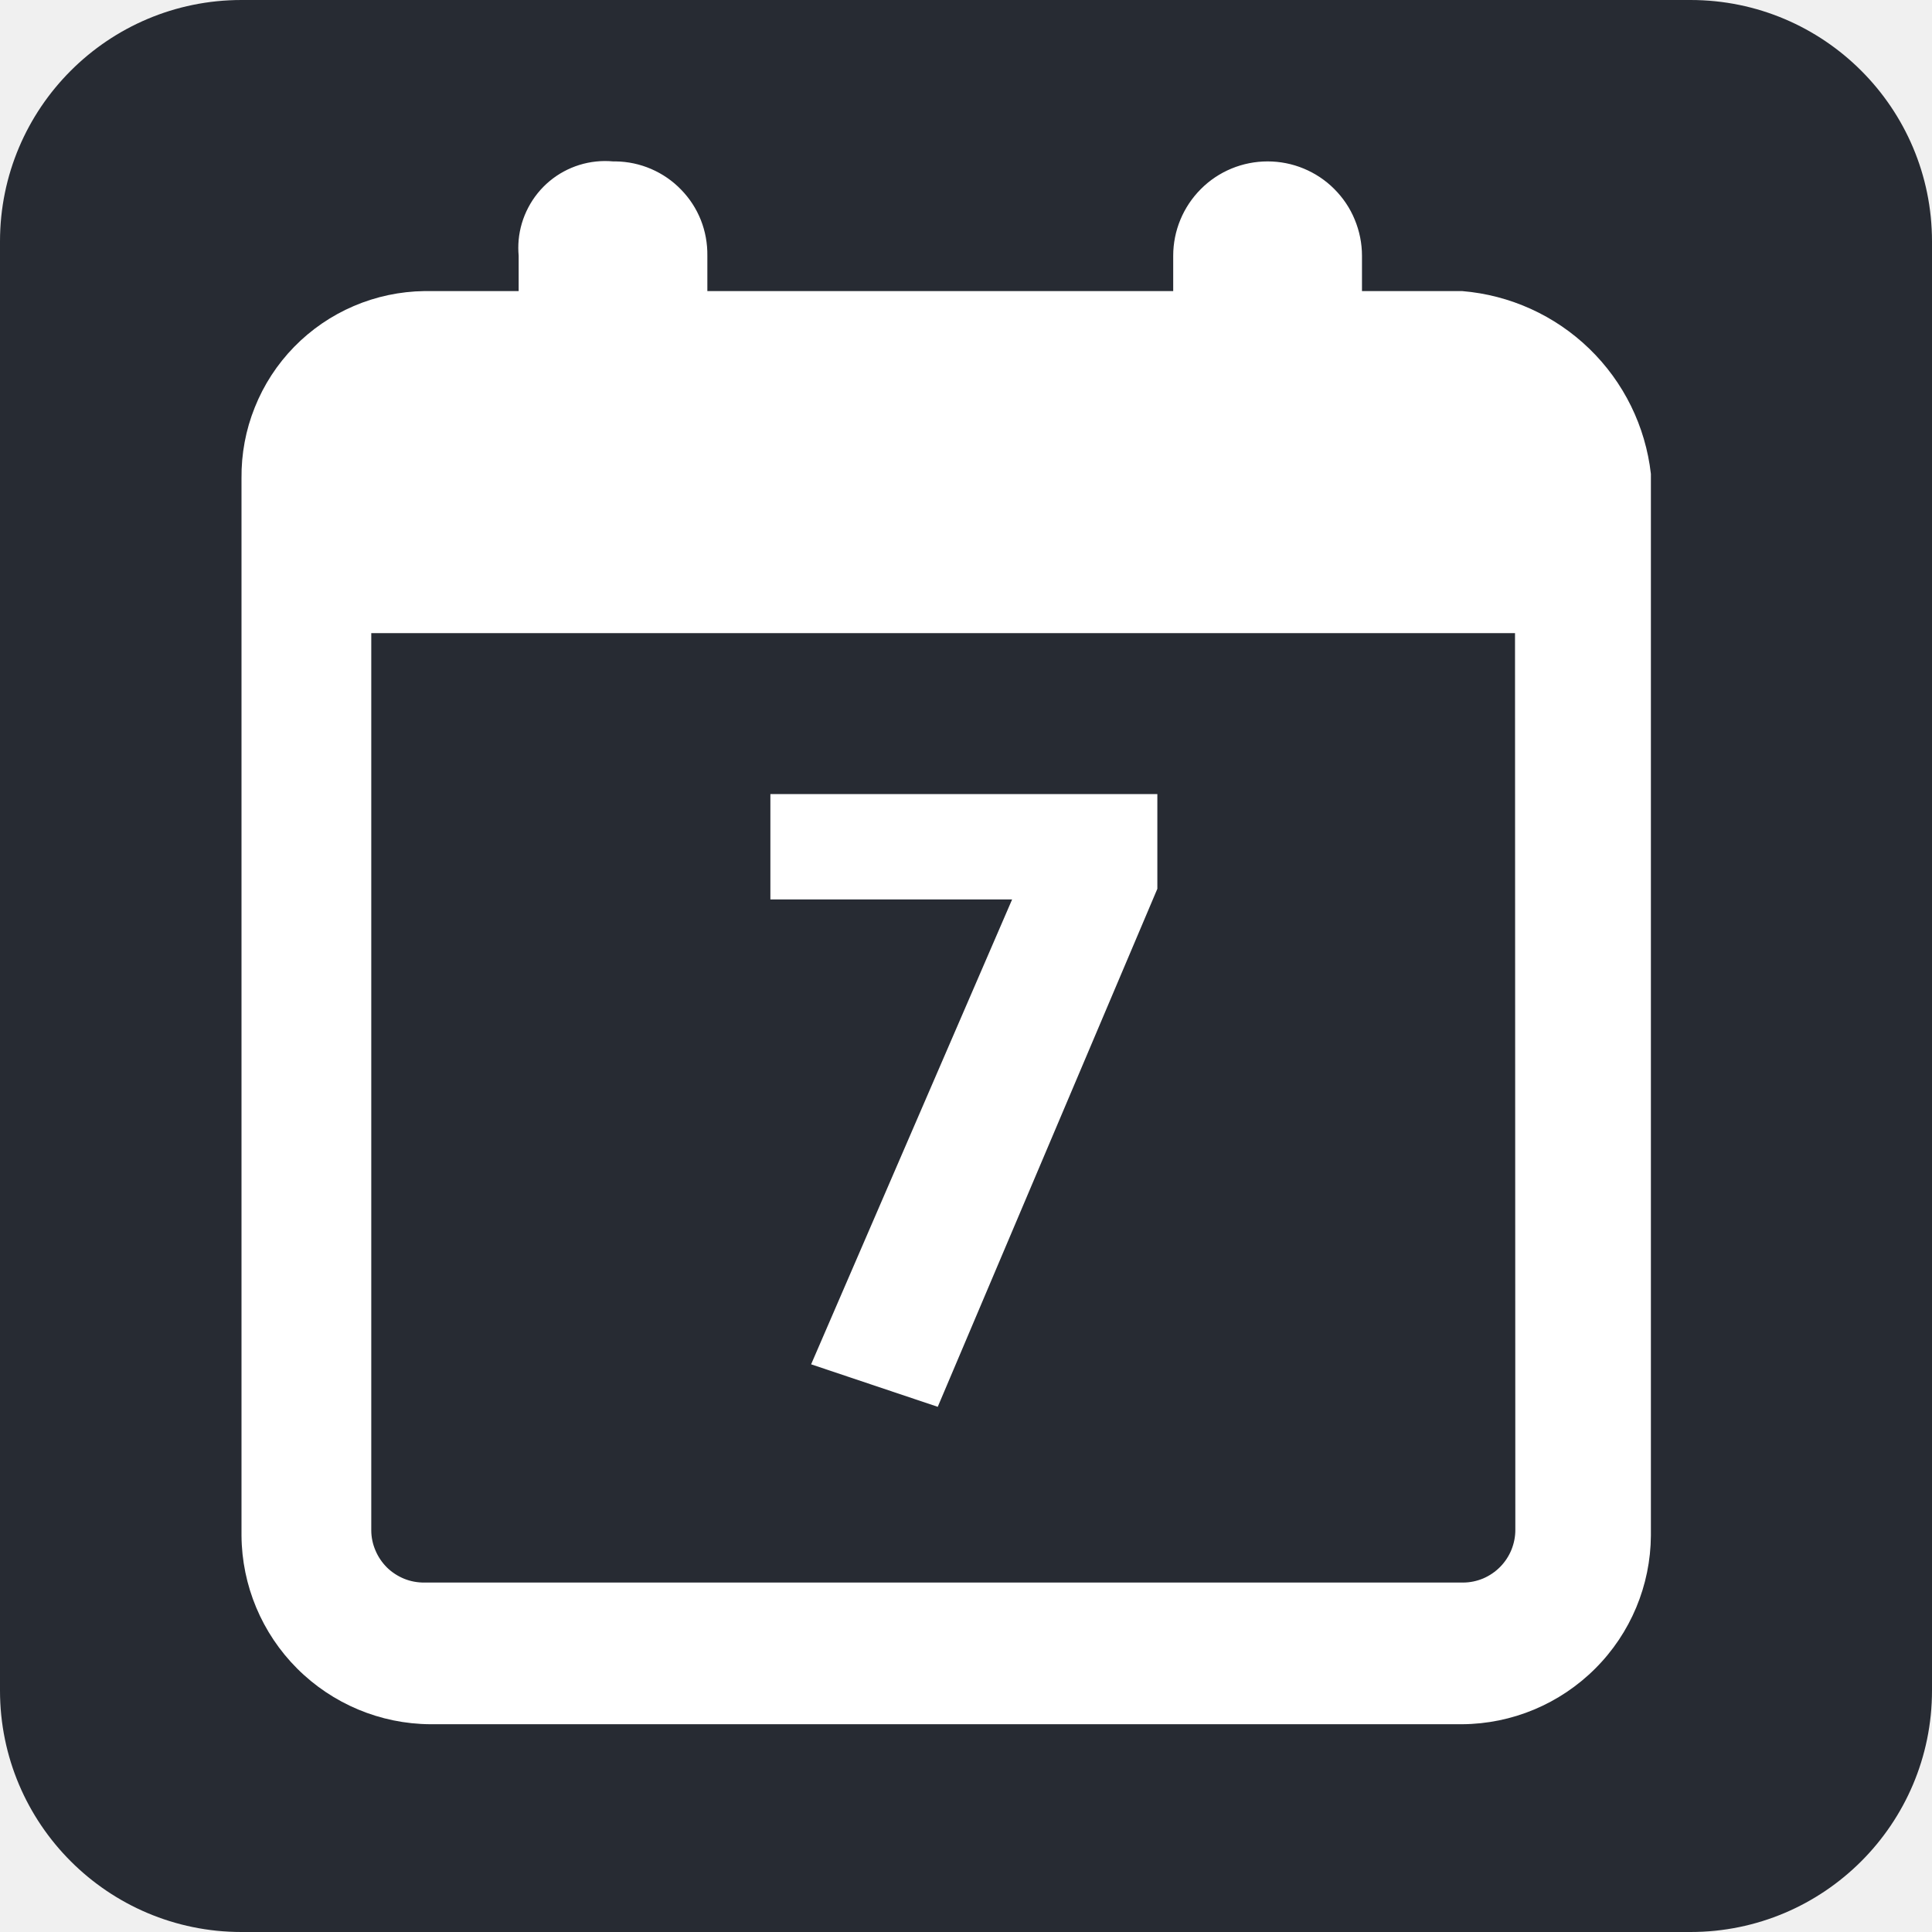
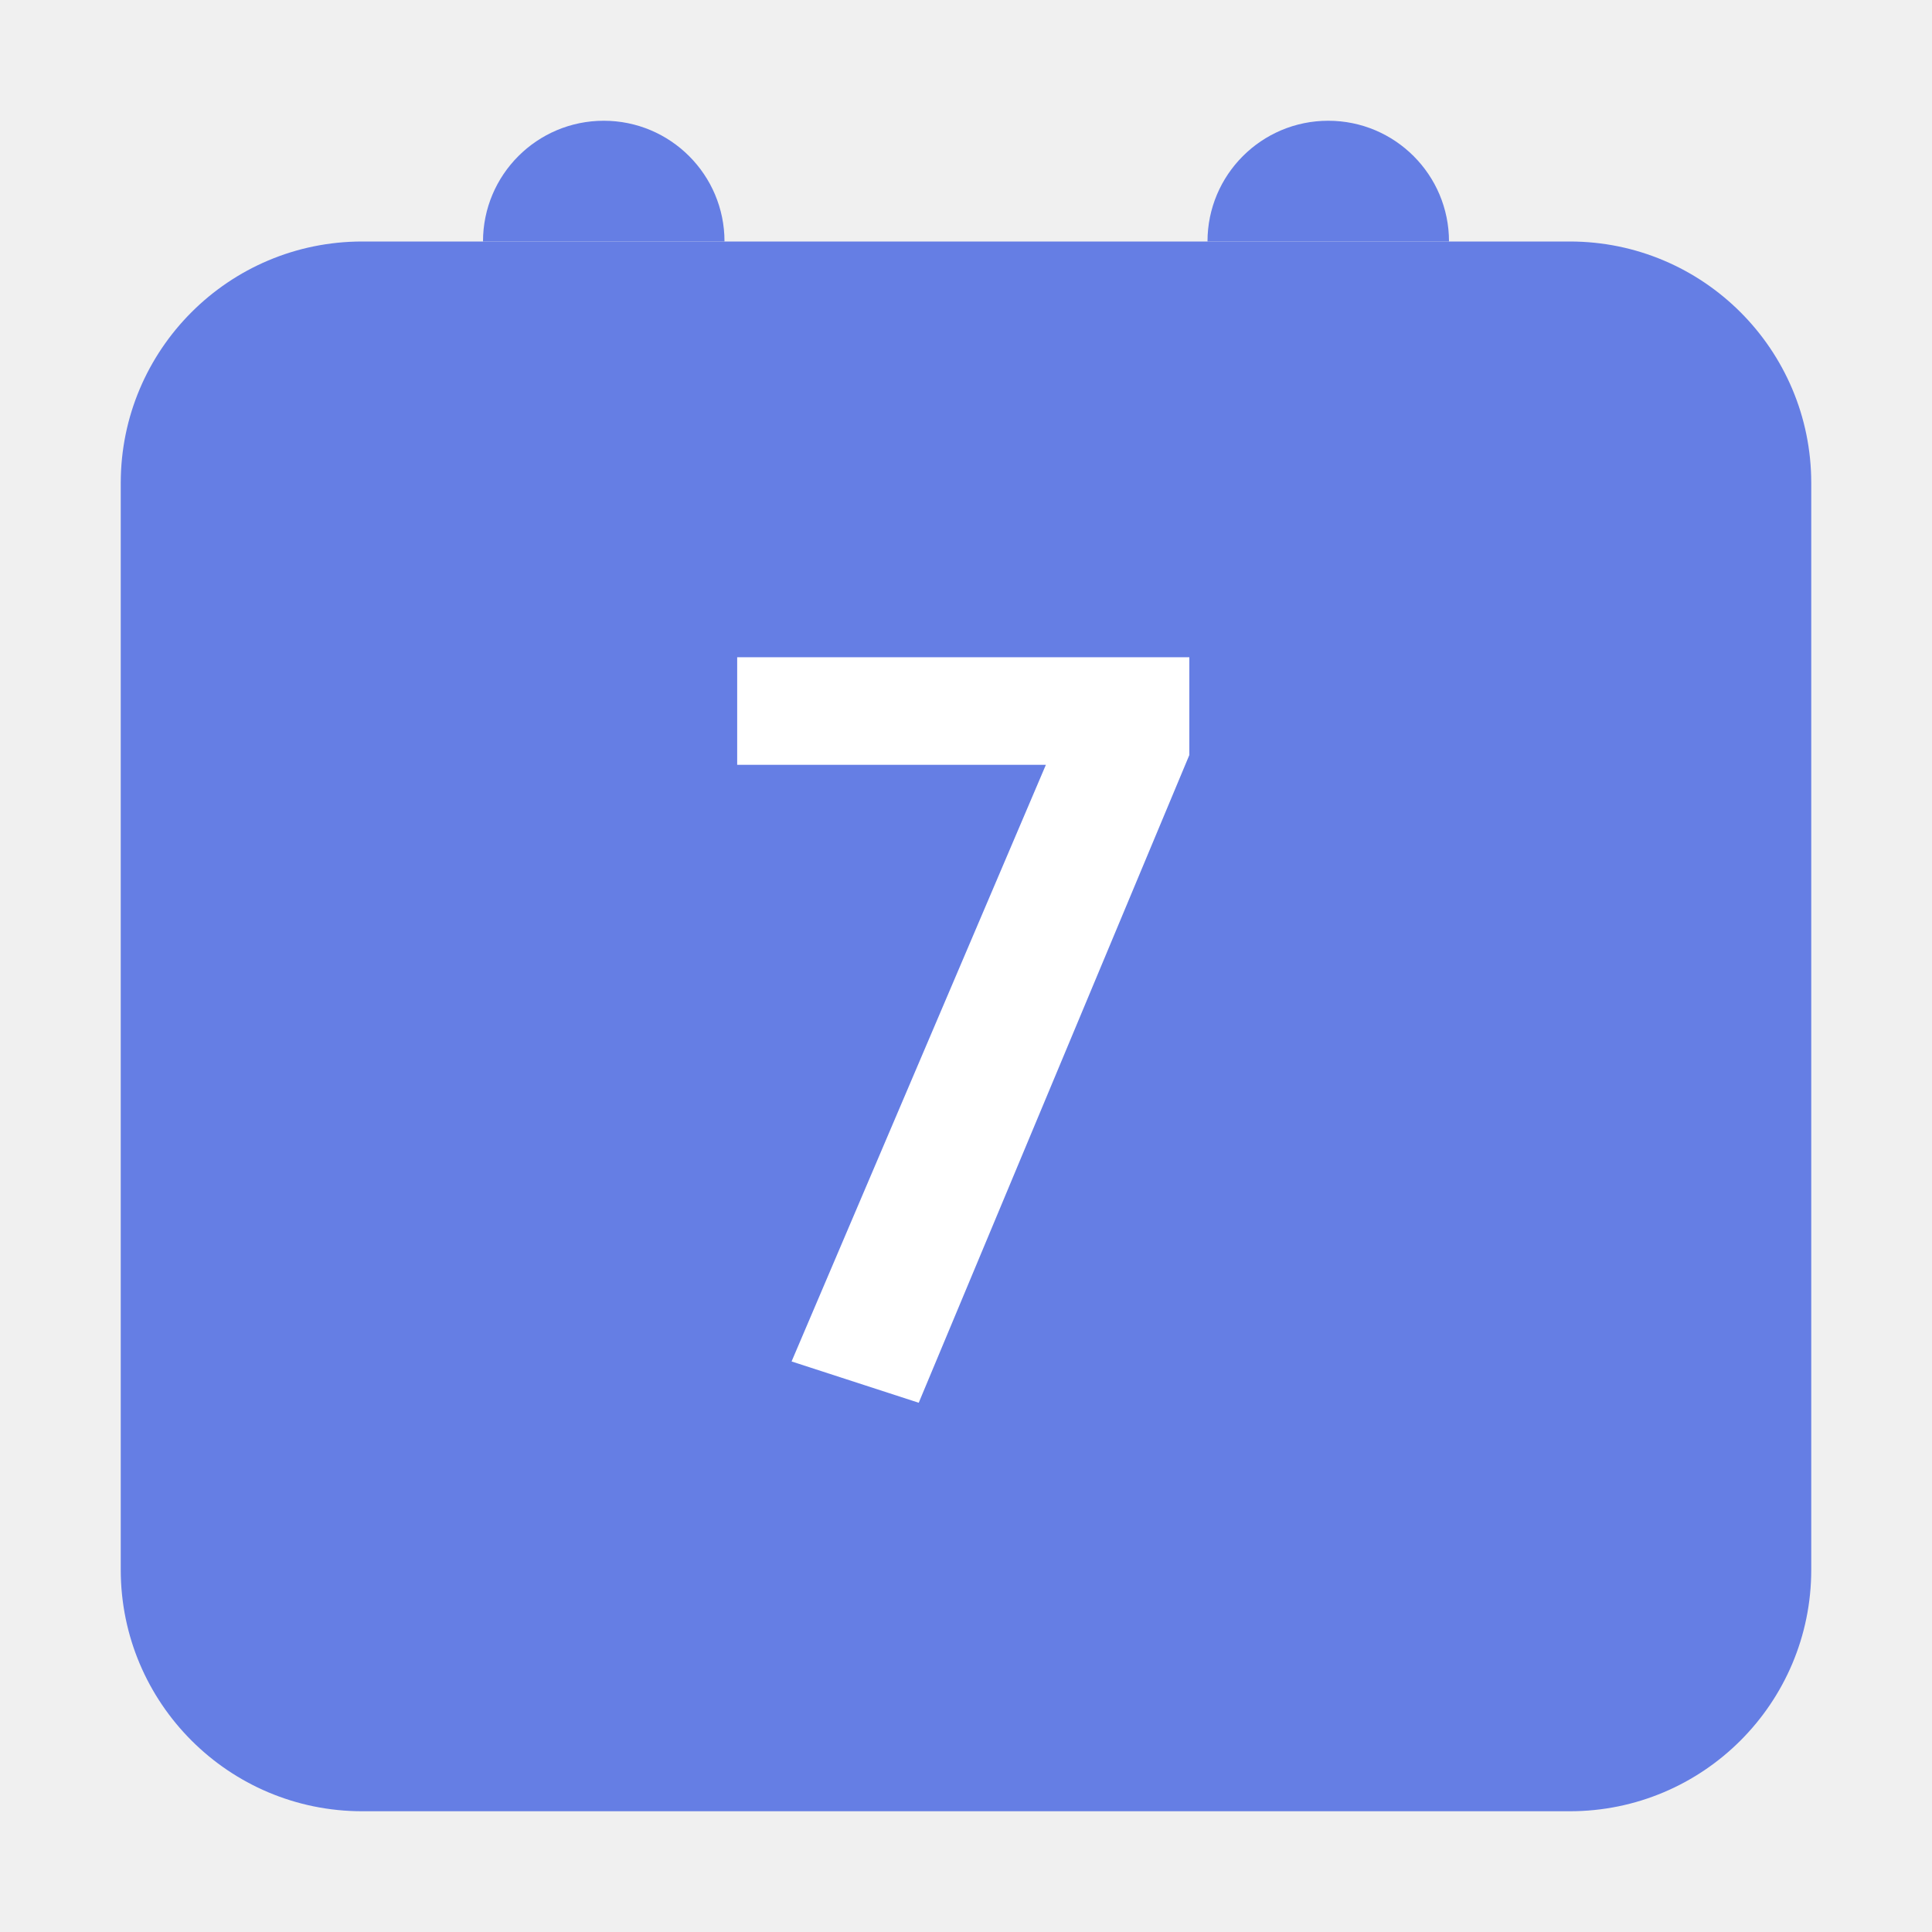
- <svg xmlns="http://www.w3.org/2000/svg" width="24" height="24" viewBox="0 0 24 24" fill="none">
-   <rect width="24" height="24" rx="3" fill="#272B33" />
-   <path fill-rule="evenodd" clip-rule="evenodd" d="M16.919 3.616H18.164C18.757 3.665 19.316 3.918 19.743 4.332C20.171 4.746 20.441 5.296 20.508 5.887V19.075C20.504 19.695 20.256 20.289 19.817 20.727C19.378 21.166 18.785 21.415 18.164 21.419H5.344C4.724 21.415 4.13 21.166 3.691 20.727C3.253 20.289 3.004 19.695 3 19.075V5.96V5.942C2.997 5.64 3.052 5.341 3.165 5.061C3.277 4.78 3.443 4.525 3.654 4.309C3.865 4.093 4.116 3.921 4.394 3.802C4.671 3.683 4.97 3.62 5.271 3.616H6.443V3.177C6.437 3.111 6.437 3.046 6.443 2.98C6.456 2.839 6.497 2.702 6.563 2.577C6.629 2.451 6.719 2.34 6.827 2.25C6.936 2.159 7.062 2.091 7.197 2.049C7.332 2.007 7.475 1.992 7.616 2.005H7.648C7.8 2.007 7.95 2.039 8.089 2.099C8.228 2.159 8.355 2.246 8.46 2.355C8.566 2.463 8.65 2.592 8.706 2.733C8.762 2.874 8.789 3.025 8.787 3.177V3.616H14.574V3.177C14.574 2.866 14.698 2.568 14.918 2.348C15.137 2.128 15.436 2.005 15.747 2.005C15.9 2.005 16.053 2.035 16.195 2.094C16.337 2.153 16.467 2.239 16.575 2.348C16.684 2.457 16.771 2.586 16.829 2.728C16.888 2.87 16.919 3.023 16.919 3.177V3.616ZM18.776 19.251C18.808 19.171 18.825 19.086 18.824 19L18.82 7.865H4.612V19.01C4.612 19.096 4.63 19.181 4.664 19.26C4.697 19.339 4.746 19.411 4.807 19.472C4.868 19.532 4.941 19.579 5.021 19.612C5.1 19.644 5.186 19.66 5.272 19.659H18.175C18.261 19.659 18.346 19.641 18.425 19.608C18.504 19.574 18.576 19.525 18.636 19.464C18.696 19.403 18.744 19.33 18.776 19.251ZM14.377 11.041V9.864H9.57V11.173H12.573L10.076 16.948L11.649 17.476L14.377 11.041Z" fill="white" />
+ <svg xmlns="http://www.w3.org/2000/svg" width="32" height="32" fill="none" viewBox="0 0 32 32">
+   <rect width="28" height="26" x="2" y="4" fill="#657EE4" rx="4" />
+   <path fill="#fff" d="M19.699 10.886v1.62l-4.482 10.728-2.106-.684 4.212-9.882H12.21v-1.782h7.488z" />
+   <path fill="#657EE4" d="M8 4a2 2 0 114 0H8zM20 4a2 2 0 114 0h-4z" />
</svg>
